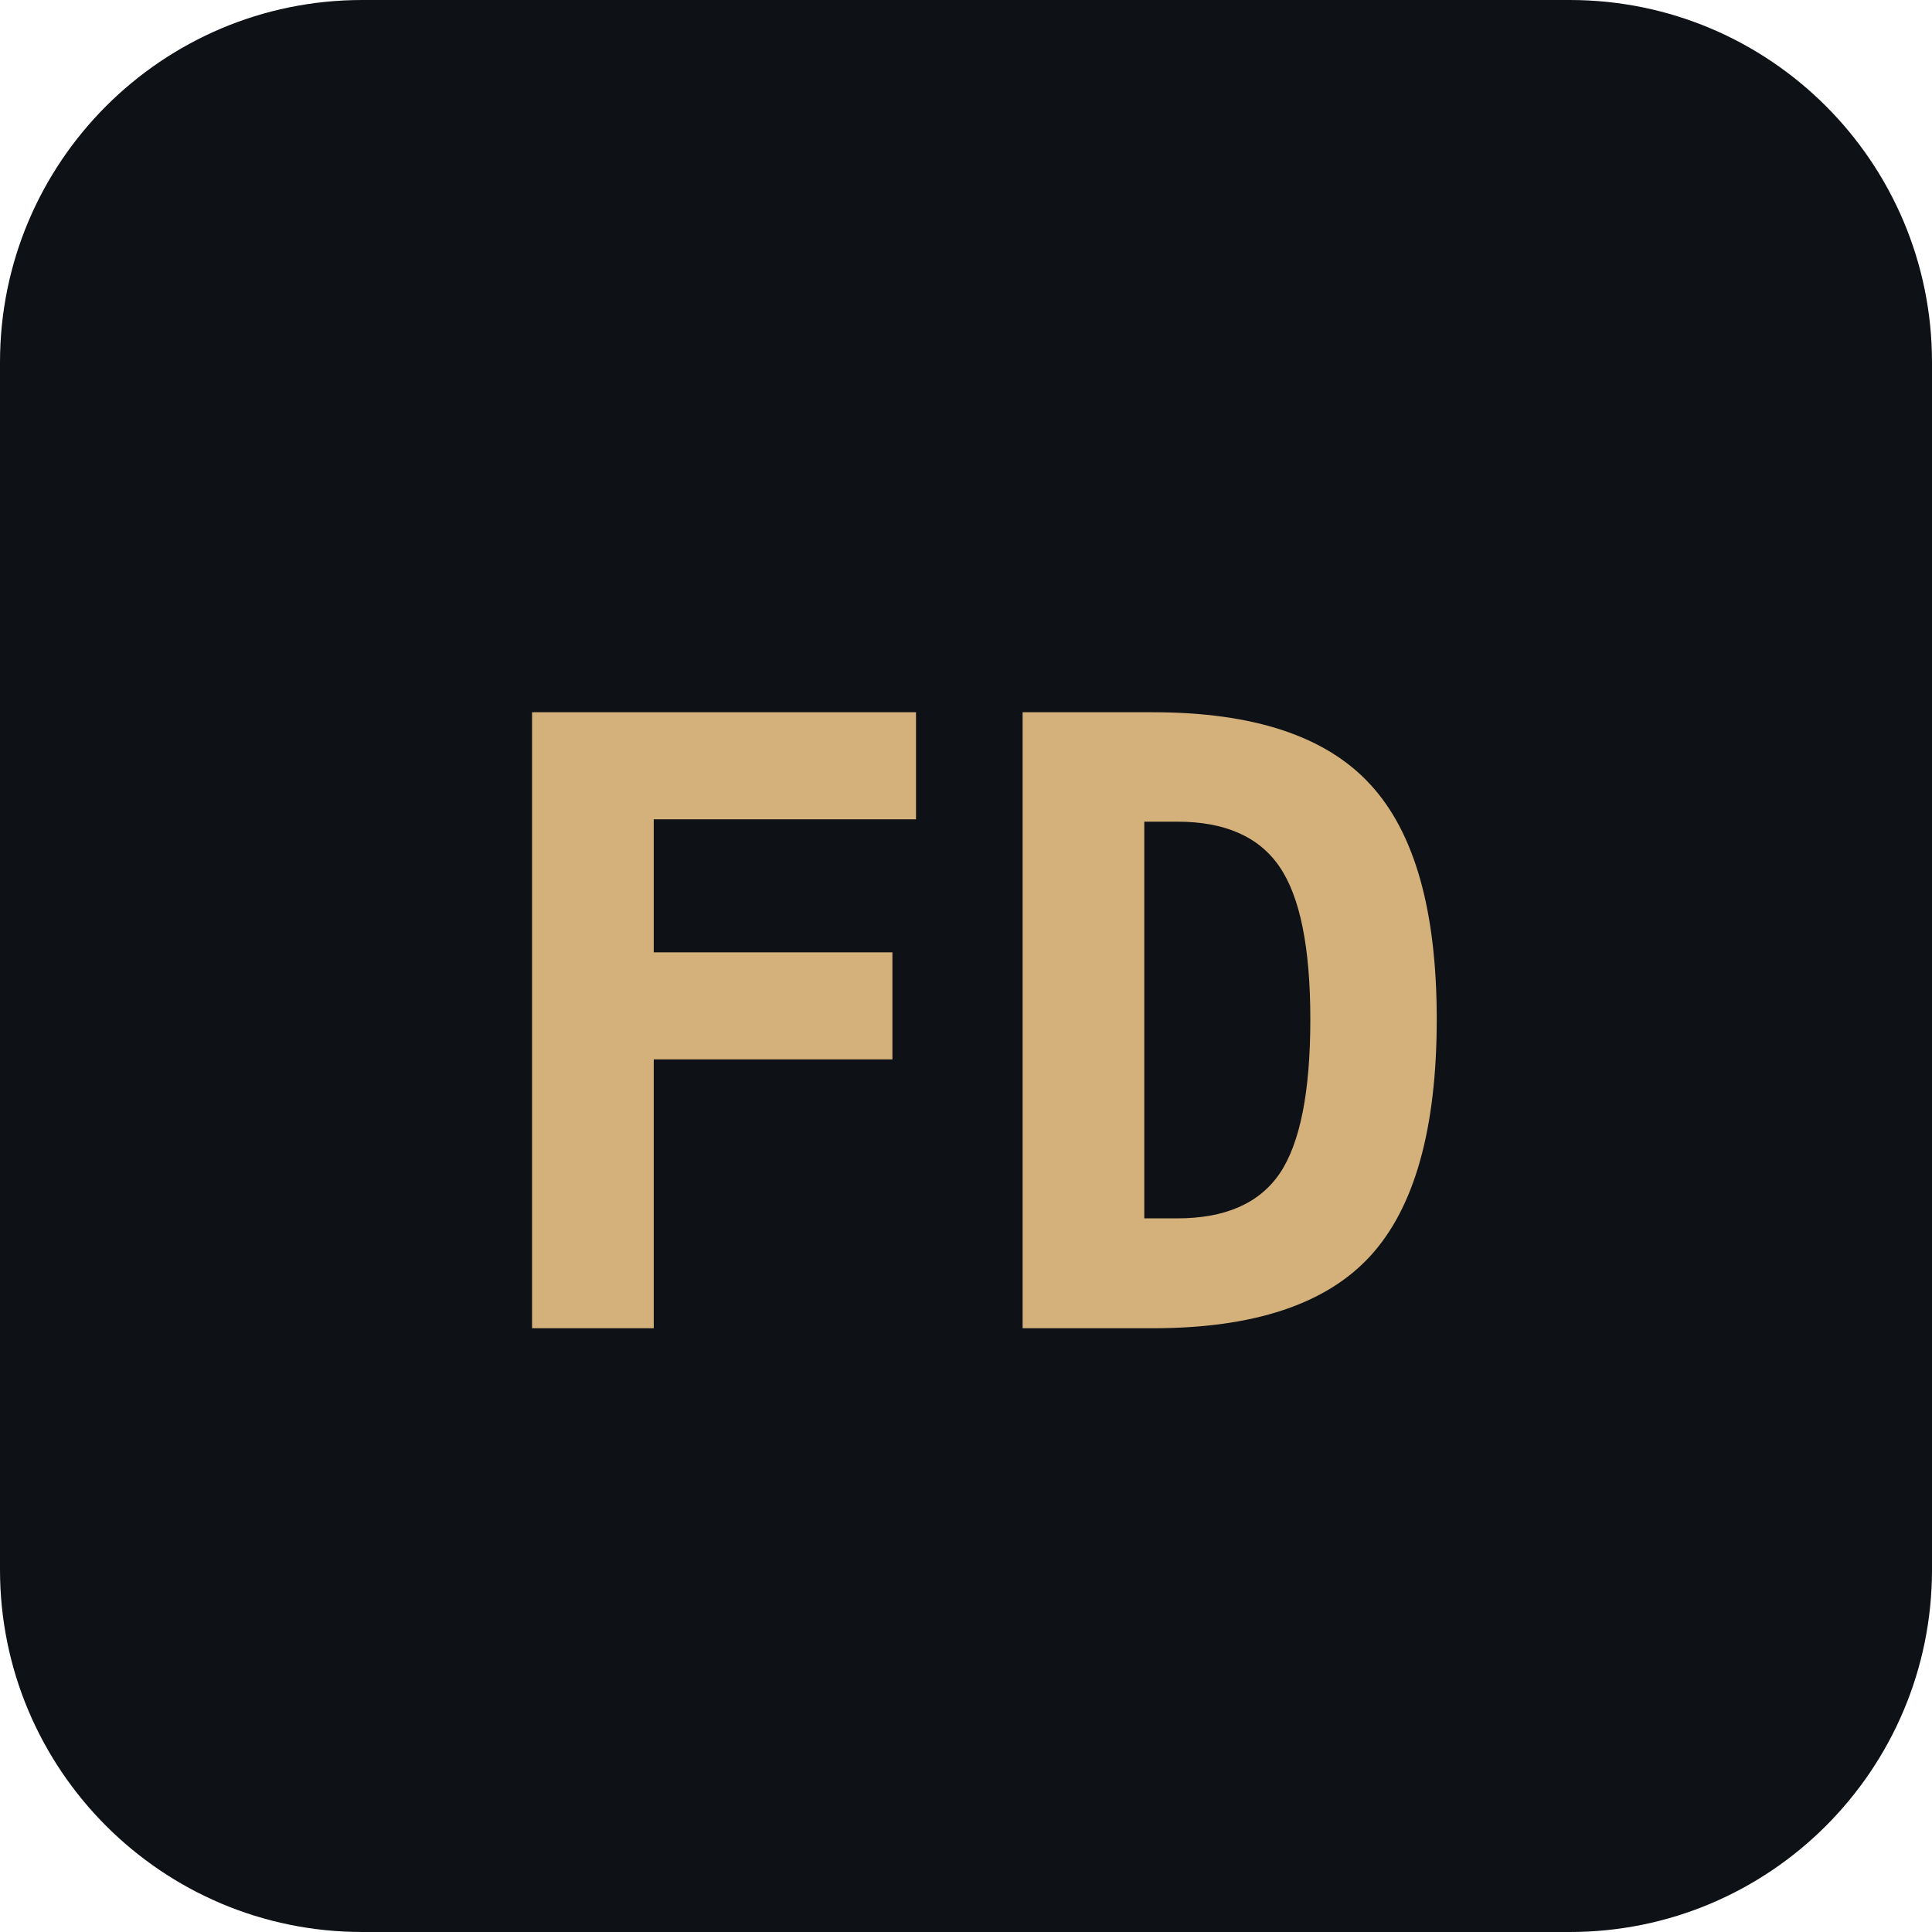
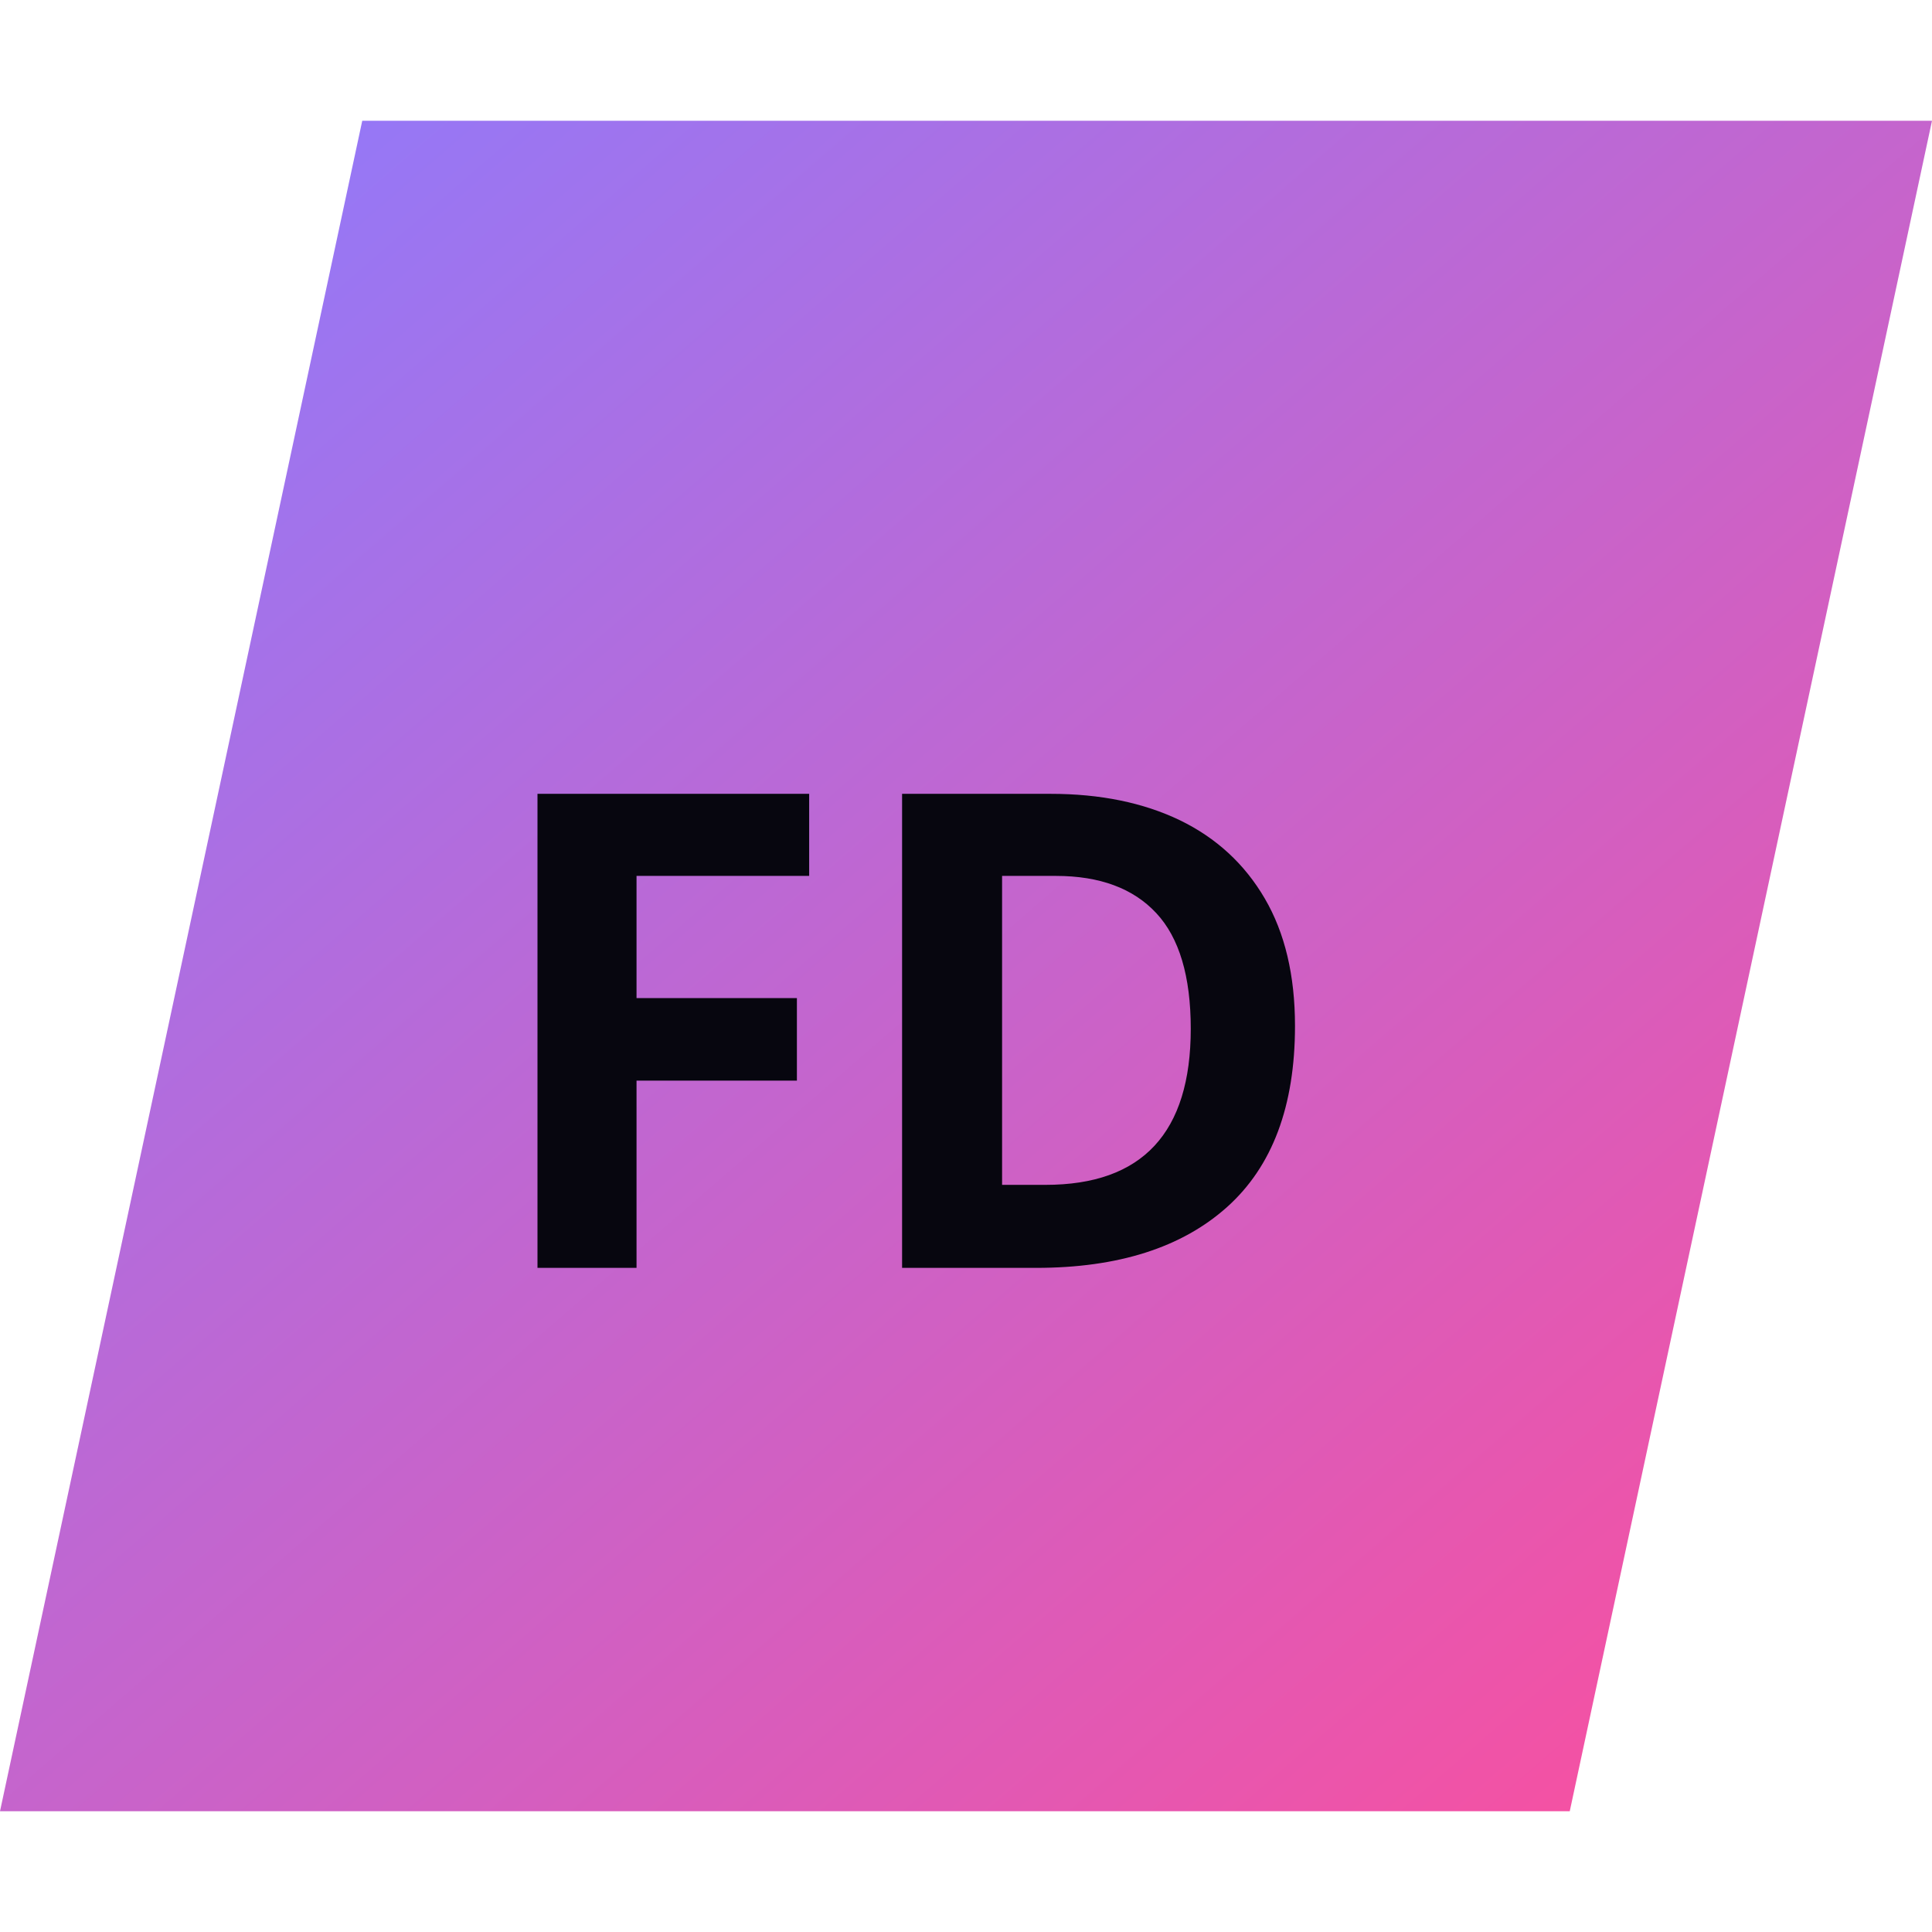
<svg xmlns="http://www.w3.org/2000/svg" viewBox="0 0 64 64">
-   <rect width="64" height="64" rx="12" fill="#0e1116" />
-   <text x="32" y="44" text-anchor="middle" font-family="ui-monospace, monospace" font-size="28" font-weight="600" fill="#d4b07a">FD</text>
+   <defs>
+     <linearGradient id="g" x1="0" y1="0" x2="1" y2="1">
+       <stop stop-color="#8b7cff" />
+       <stop offset="1" stop-color="#ff4d9a" />
+     </linearGradient>
+   </defs>
+   <polygon points="12,4 64,4 52,60 0,60" fill="url(#g)" />
+   <text x="30" y="42" text-anchor="middle" font-family="ui-sans-serif,system-ui,sans-serif" font-size="22" font-weight="700" fill="#07060f">FD</text>
</svg>
